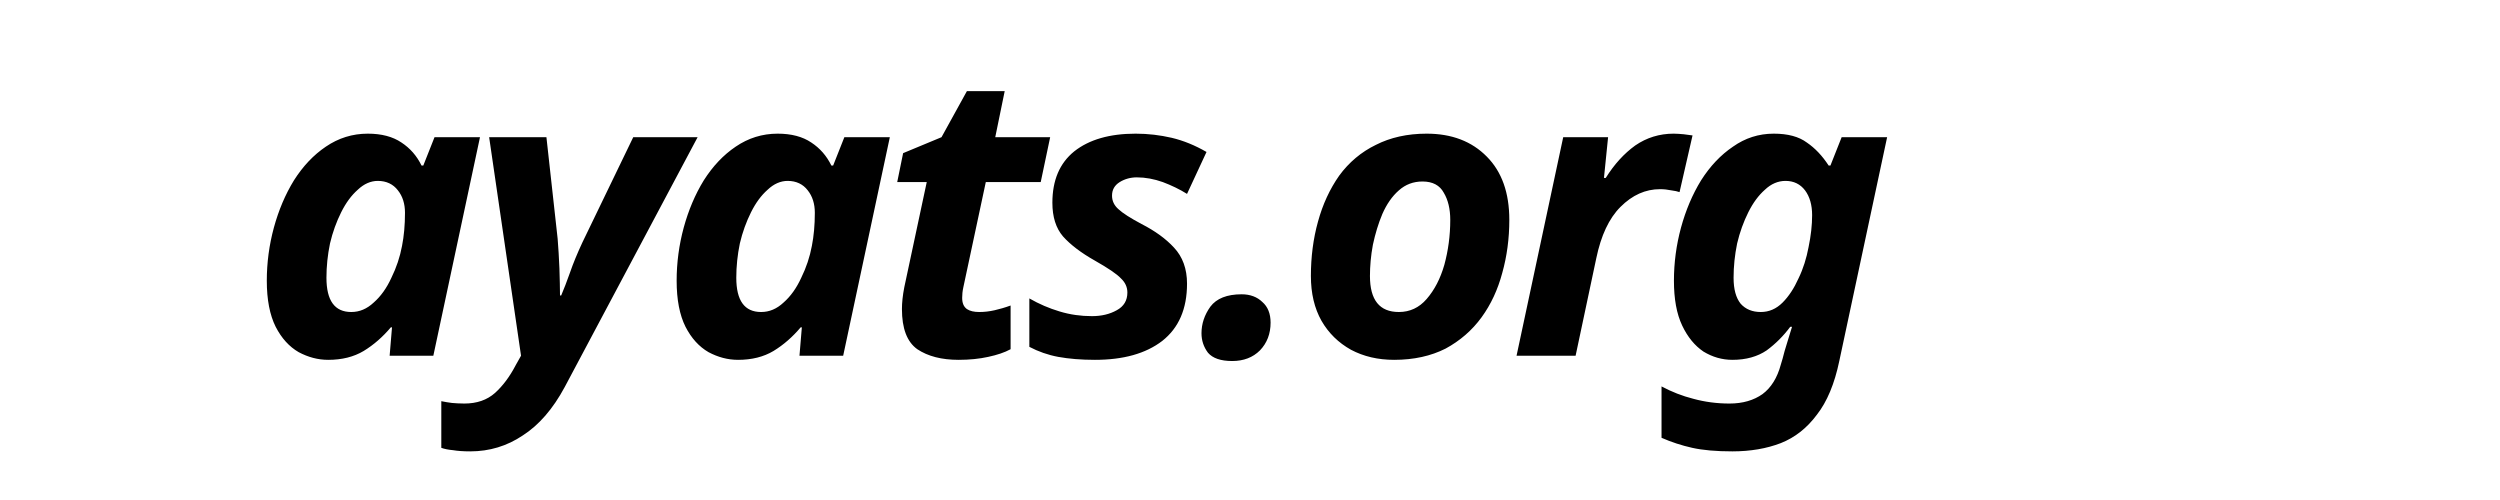
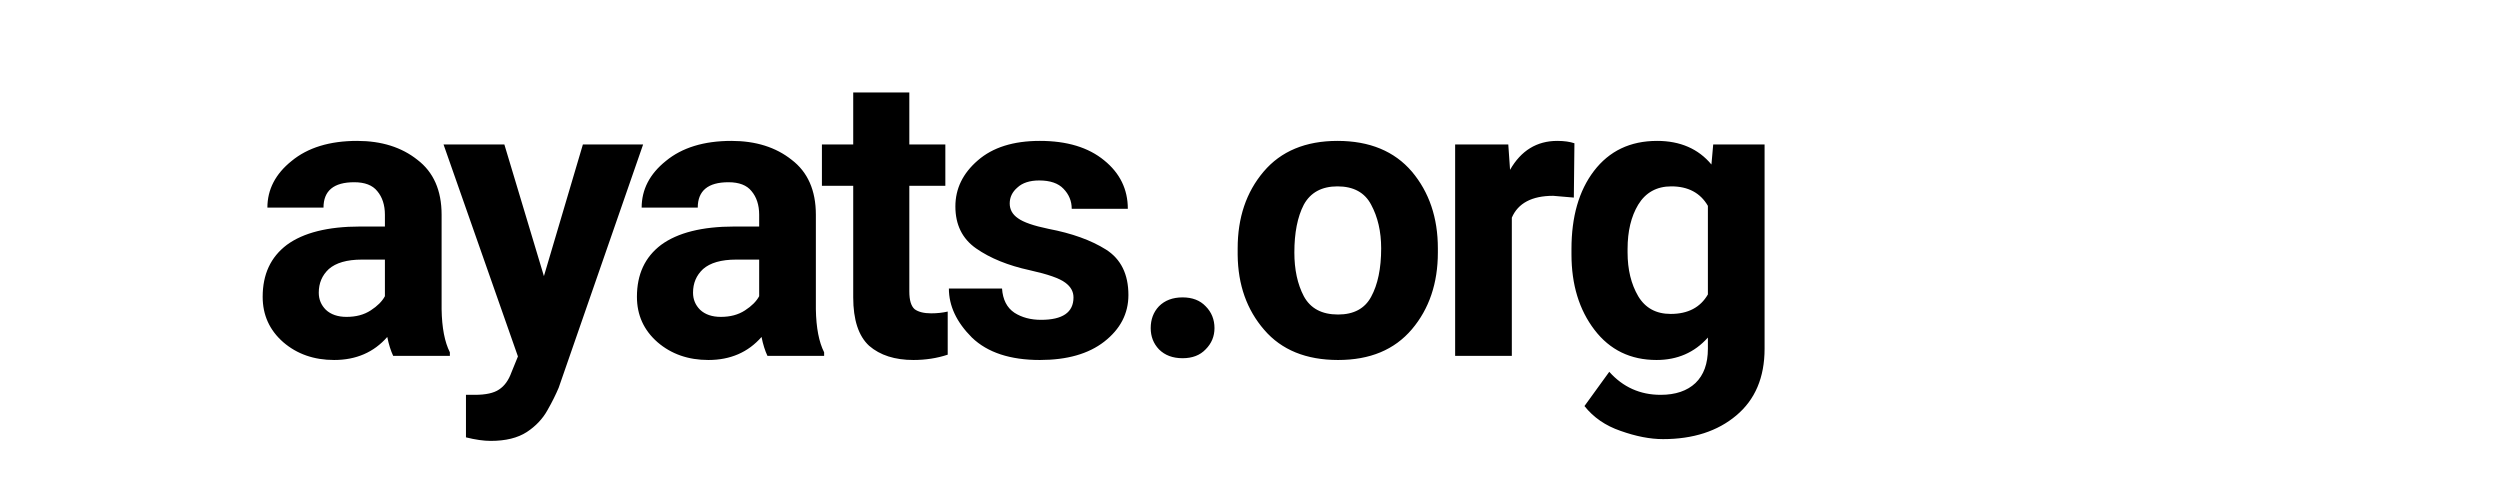
<svg xmlns="http://www.w3.org/2000/svg" width="250" height="50" viewBox="0 0 66.146 13.229" version="1.1" id="svg5">
  <defs id="defs2" />
  <g id="layer1" transform="translate(-29.7182,-99.75664)">
    <text xml:space="preserve" style="font-style:normal;font-weight:normal;font-size:10.583px;line-height:1.25;font-family:sans-serif;letter-spacing:-0.468px;fill:#000000;fill-opacity:1;stroke:none;stroke-width:0.265" x="36.307" y="109.168" id="text1426">
-       <tspan style="font-style:italic;font-variant:normal;font-weight:800;font-stretch:normal;font-family:'JetBrains Mono';-inkscape-font-specification:'JetBrains Mono Ultra-Bold Italic';stroke-width:0.265" x="36.307" y="109.168" id="tspan1428">ayats.org</tspan>
+       <tspan style="font-style:regular;font-variant:normal;font-weight:700;font-stretch:normal;font-family:'Roboto';stroke-width:0.0" x="36.307" y="109.168" id="tspan1428">ayats.org</tspan>
    </text>
  </g>
</svg>
